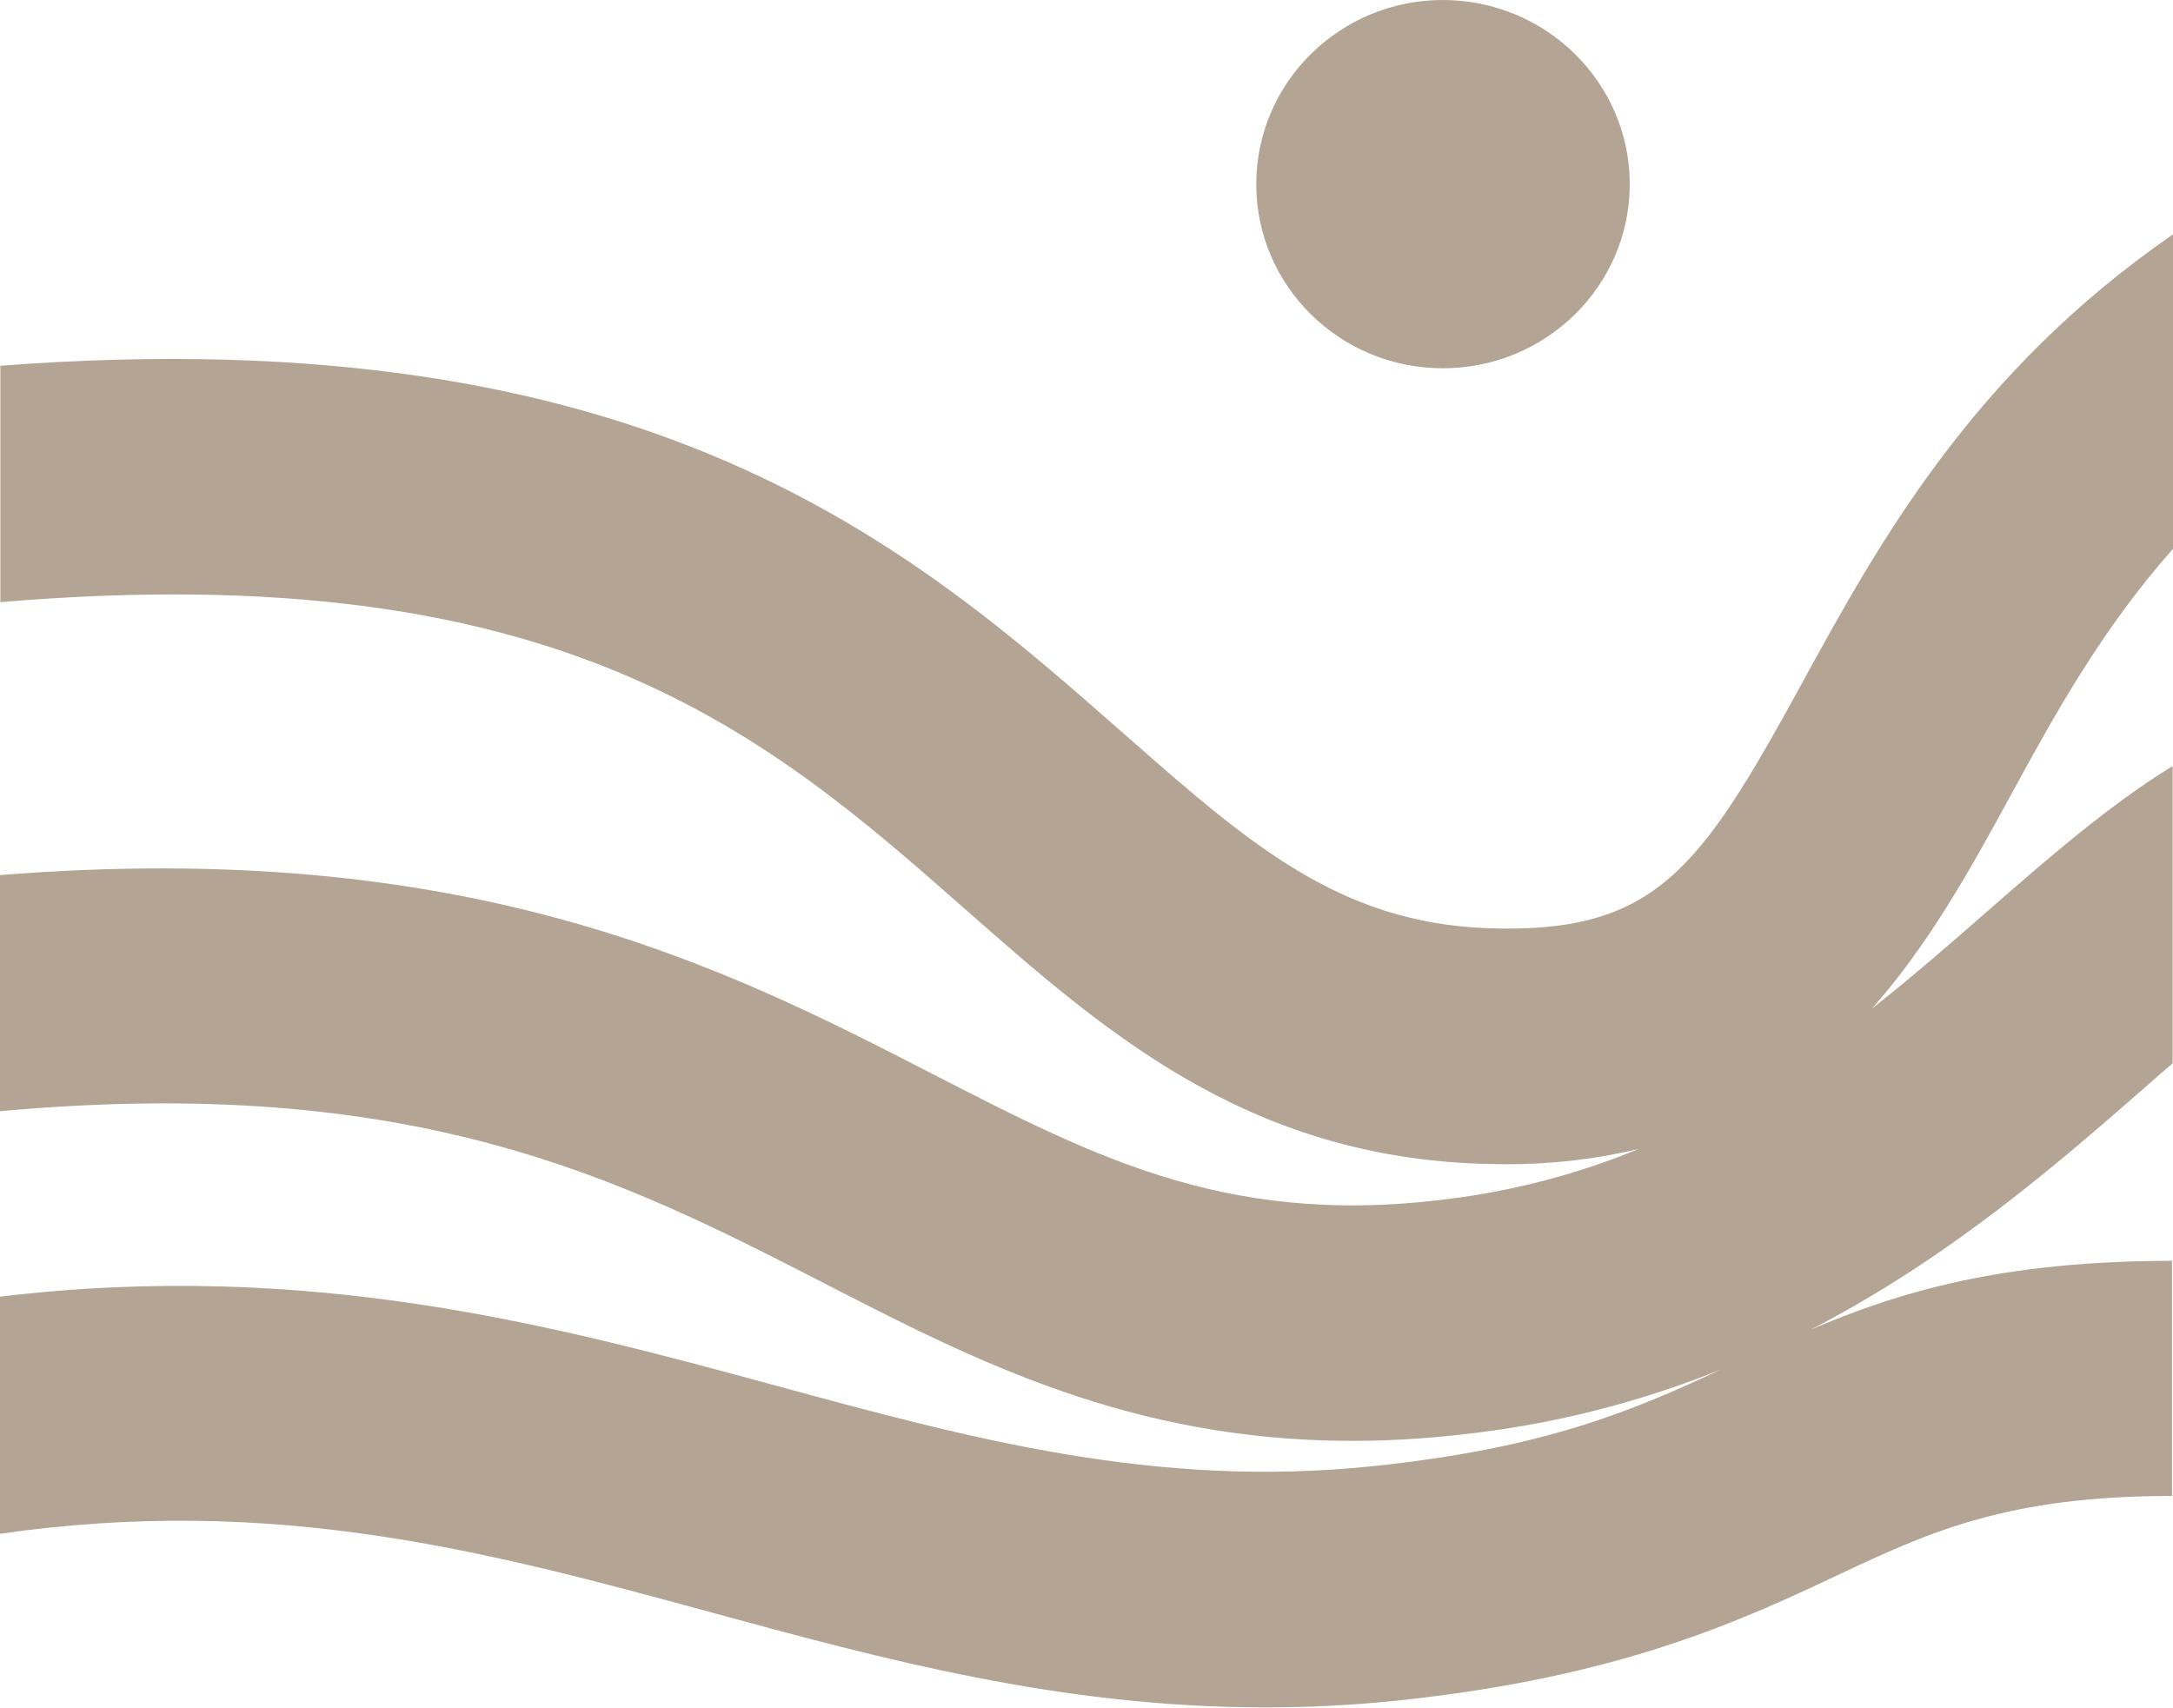
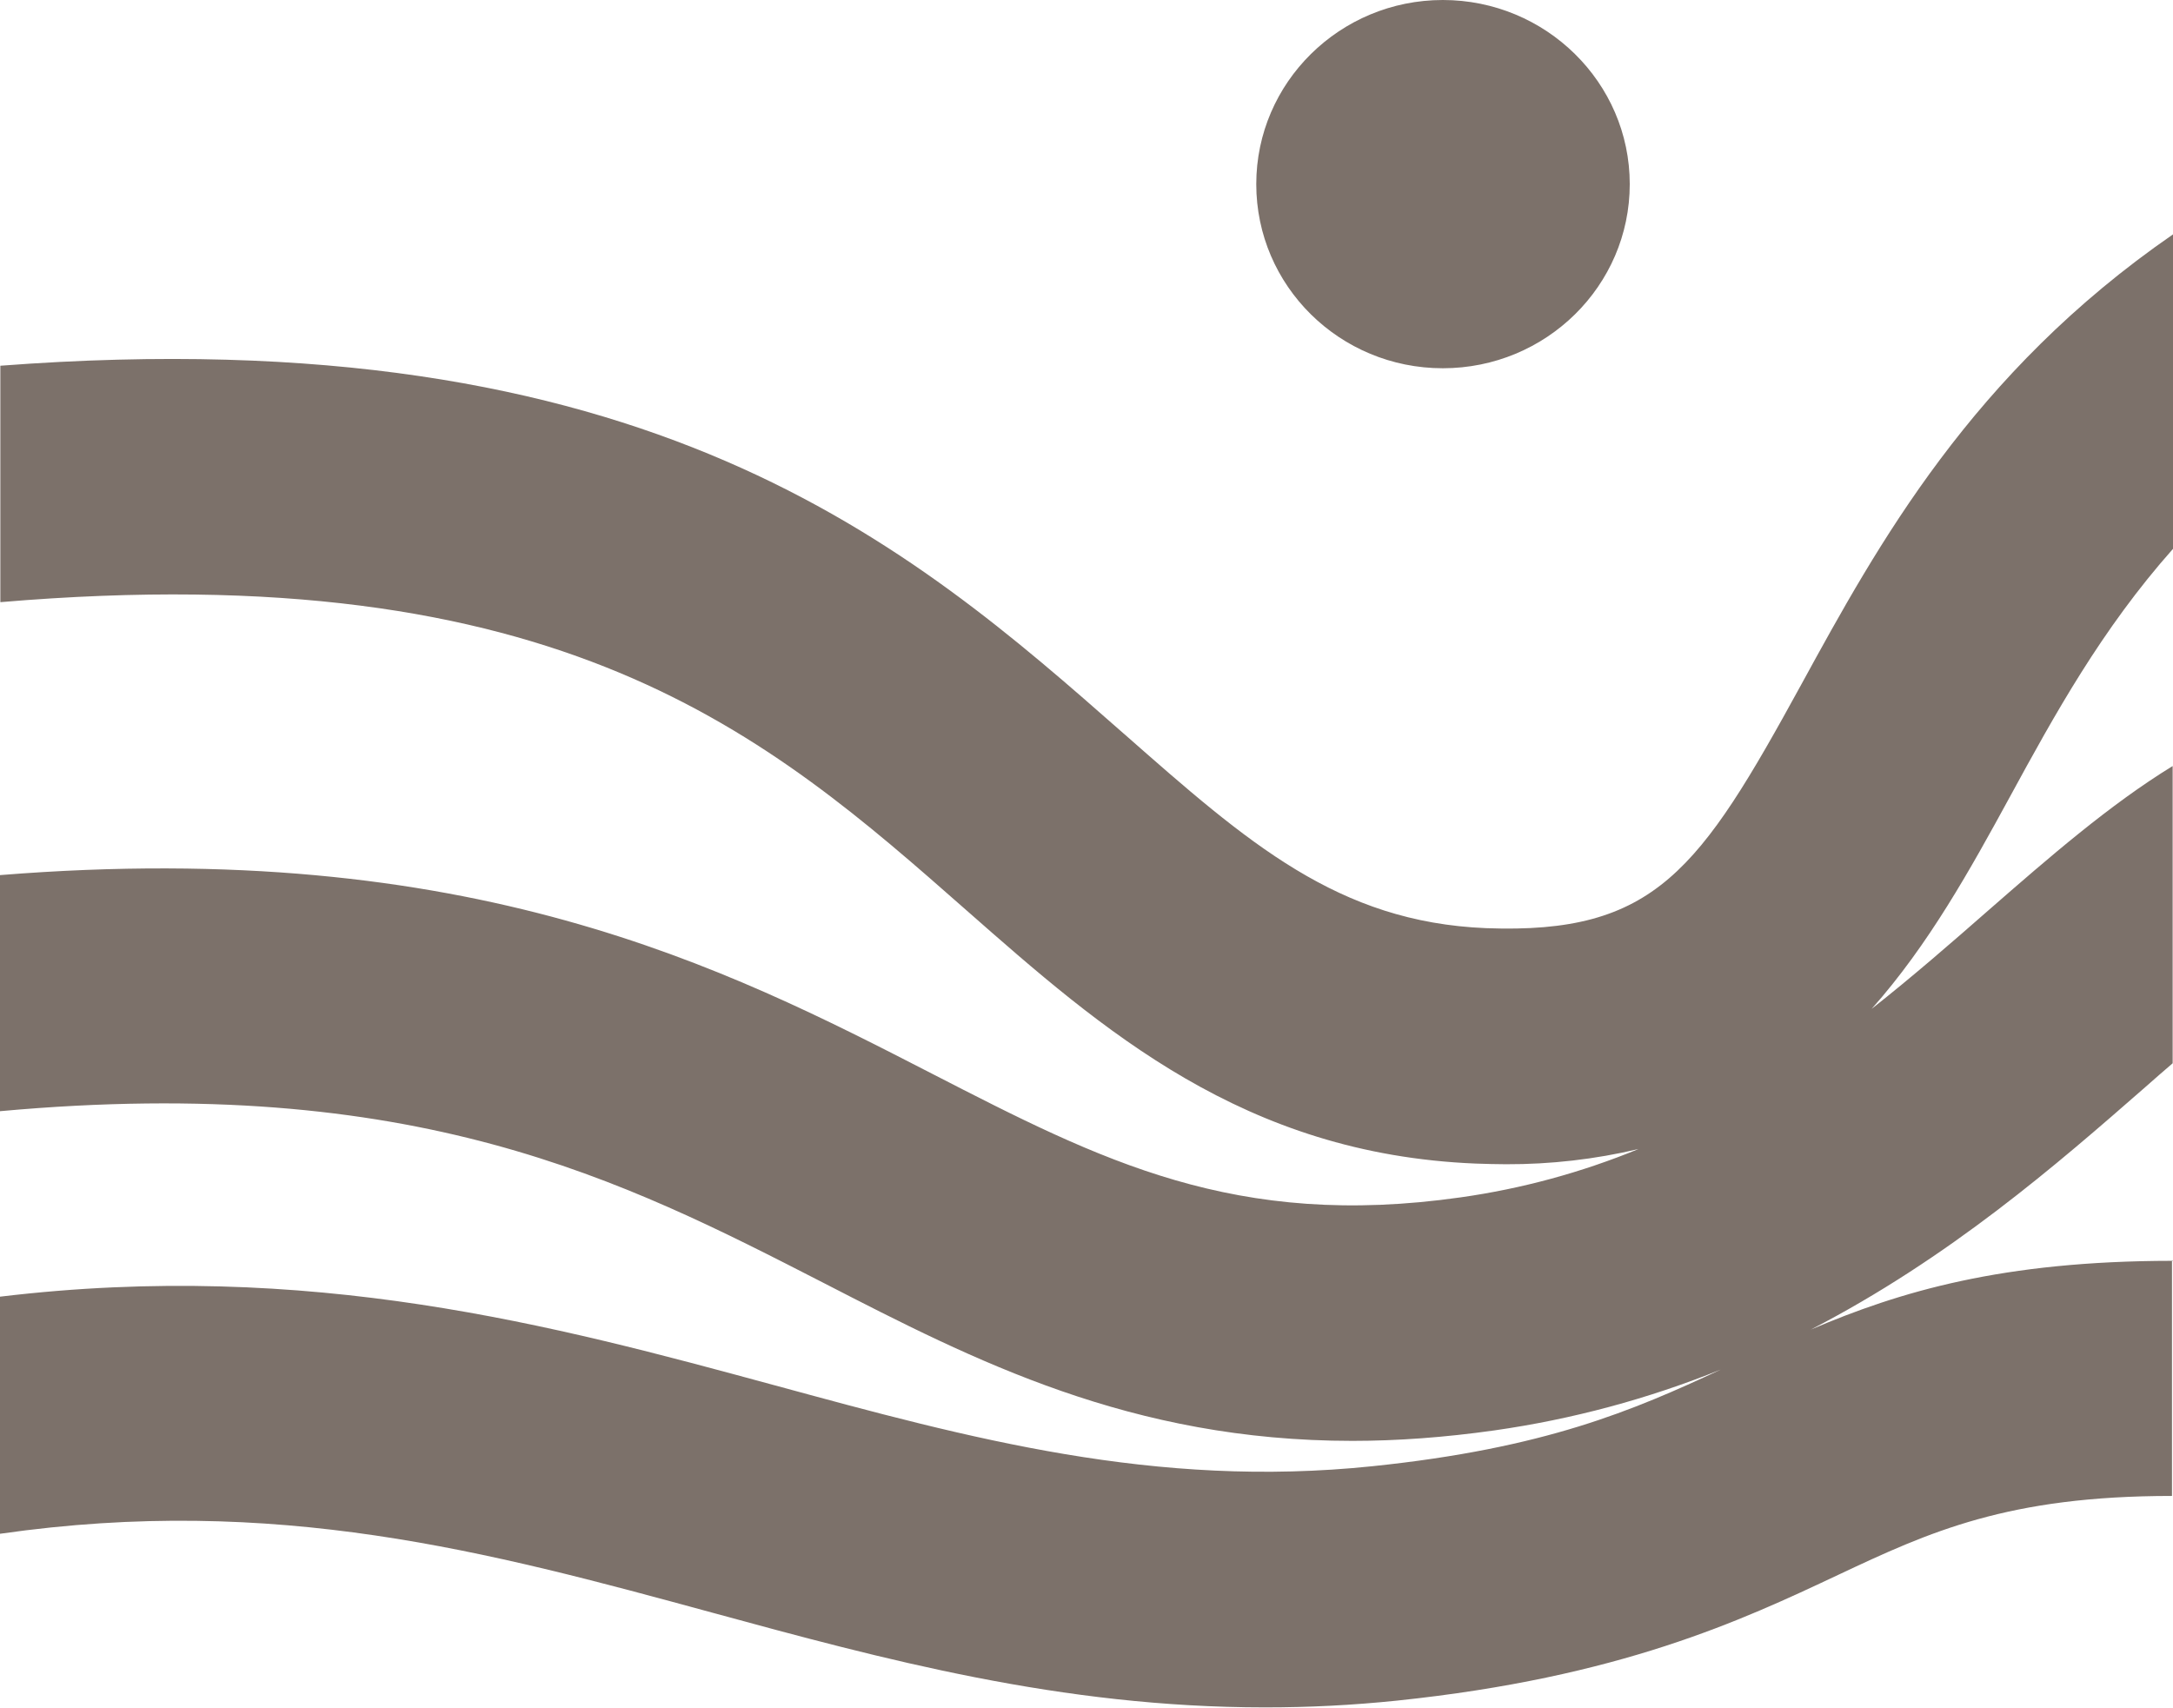
<svg xmlns="http://www.w3.org/2000/svg" width="56" height="44" fill="none">
-   <path fill-rule="evenodd" clip-rule="evenodd" d="M37.183 9.49C39.843 9.49 42 7.365 42 4.745S39.833 0 37.183 0c-2.65 0-4.808 2.126-4.808 4.745 0 2.62 2.149 4.745 4.808 4.745zm18.79 23.003H56l-.026-.018v.017zm-9.316 1.775c2.315-.99 4.954-1.772 9.317-1.776v6.059c-4.23 0-6.244.923-8.608 2.037-2.496 1.175-5.613 2.637-11.367 3.238a32.71 32.71 0 01-3.406.174c-5.254 0-9.817-1.236-14.256-2.446C12.584 39.987 7.102 38.507 0 39.526v-6.11c7.977-.958 14.282.74 19.948 2.28h.002c5.052 1.376 9.815 2.672 15.419 2.089 4.448-.461 6.716-1.436 8.976-2.49a25.037 25.037 0 01-5.832 1.567c-1.296.183-2.514.27-3.66.27-5.71 0-9.73-2.063-13.635-4.074l-.004-.002C16.04 30.402 10.698 27.662 0 28.636v-6.084c12.137-.975 18.687 2.376 24.02 5.118 4.37 2.246 7.811 4.013 13.626 3.186a19.07 19.07 0 004.58-1.245 14.605 14.605 0 01-3.416.392c-.254 0-.516-.009-.779-.017-5.981-.244-9.615-3.439-13.127-6.529-5.122-4.509-10.42-9.166-24.895-7.939V9.425c16.717-1.27 23.468 4.657 28.95 9.48l.008.006c3.2 2.817 5.512 4.85 9.327 5.008 4.36.165 5.499-1.48 8.135-6.294C48.39 14.04 50.816 9.617 56 6.04v8.104c-1.839 2.072-3.056 4.283-4.203 6.39-1.016 1.862-2.093 3.812-3.564 5.466 1.06-.836 2.058-1.706 3.012-2.542 1.576-1.375 3.117-2.716 4.746-3.717v7.66c-.236.2-.472.41-.709.618-2.26 1.976-5.035 4.396-8.625 6.25z" fill="#B3A494" />
+   <path fill-rule="evenodd" clip-rule="evenodd" d="M37.183 9.49C39.843 9.49 42 7.365 42 4.745S39.833 0 37.183 0c-2.65 0-4.808 2.126-4.808 4.745 0 2.62 2.149 4.745 4.808 4.745zm18.79 23.003H56l-.026-.018v.017zm-9.316 1.775c2.315-.99 4.954-1.772 9.317-1.776v6.059c-4.23 0-6.244.923-8.608 2.037-2.496 1.175-5.613 2.637-11.367 3.238a32.71 32.71 0 01-3.406.174c-5.254 0-9.817-1.236-14.256-2.446C12.584 39.987 7.102 38.507 0 39.526v-6.11c7.977-.958 14.282.74 19.948 2.28h.002c5.052 1.376 9.815 2.672 15.419 2.089 4.448-.461 6.716-1.436 8.976-2.49a25.037 25.037 0 01-5.832 1.567c-1.296.183-2.514.27-3.66.27-5.71 0-9.73-2.063-13.635-4.074l-.004-.002C16.04 30.402 10.698 27.662 0 28.636v-6.084c12.137-.975 18.687 2.376 24.02 5.118 4.37 2.246 7.811 4.013 13.626 3.186a19.07 19.07 0 004.58-1.245 14.605 14.605 0 01-3.416.392c-.254 0-.516-.009-.779-.017-5.981-.244-9.615-3.439-13.127-6.529-5.122-4.509-10.42-9.166-24.895-7.939V9.425c16.717-1.27 23.468 4.657 28.95 9.48l.008.006c3.2 2.817 5.512 4.85 9.327 5.008 4.36.165 5.499-1.48 8.135-6.294C48.39 14.04 50.816 9.617 56 6.04v8.104c-1.839 2.072-3.056 4.283-4.203 6.39-1.016 1.862-2.093 3.812-3.564 5.466 1.06-.836 2.058-1.706 3.012-2.542 1.576-1.375 3.117-2.716 4.746-3.717v7.66c-.236.2-.472.41-.709.618-2.26 1.976-5.035 4.396-8.625 6.25z" fill="#7C716A" />
</svg>
